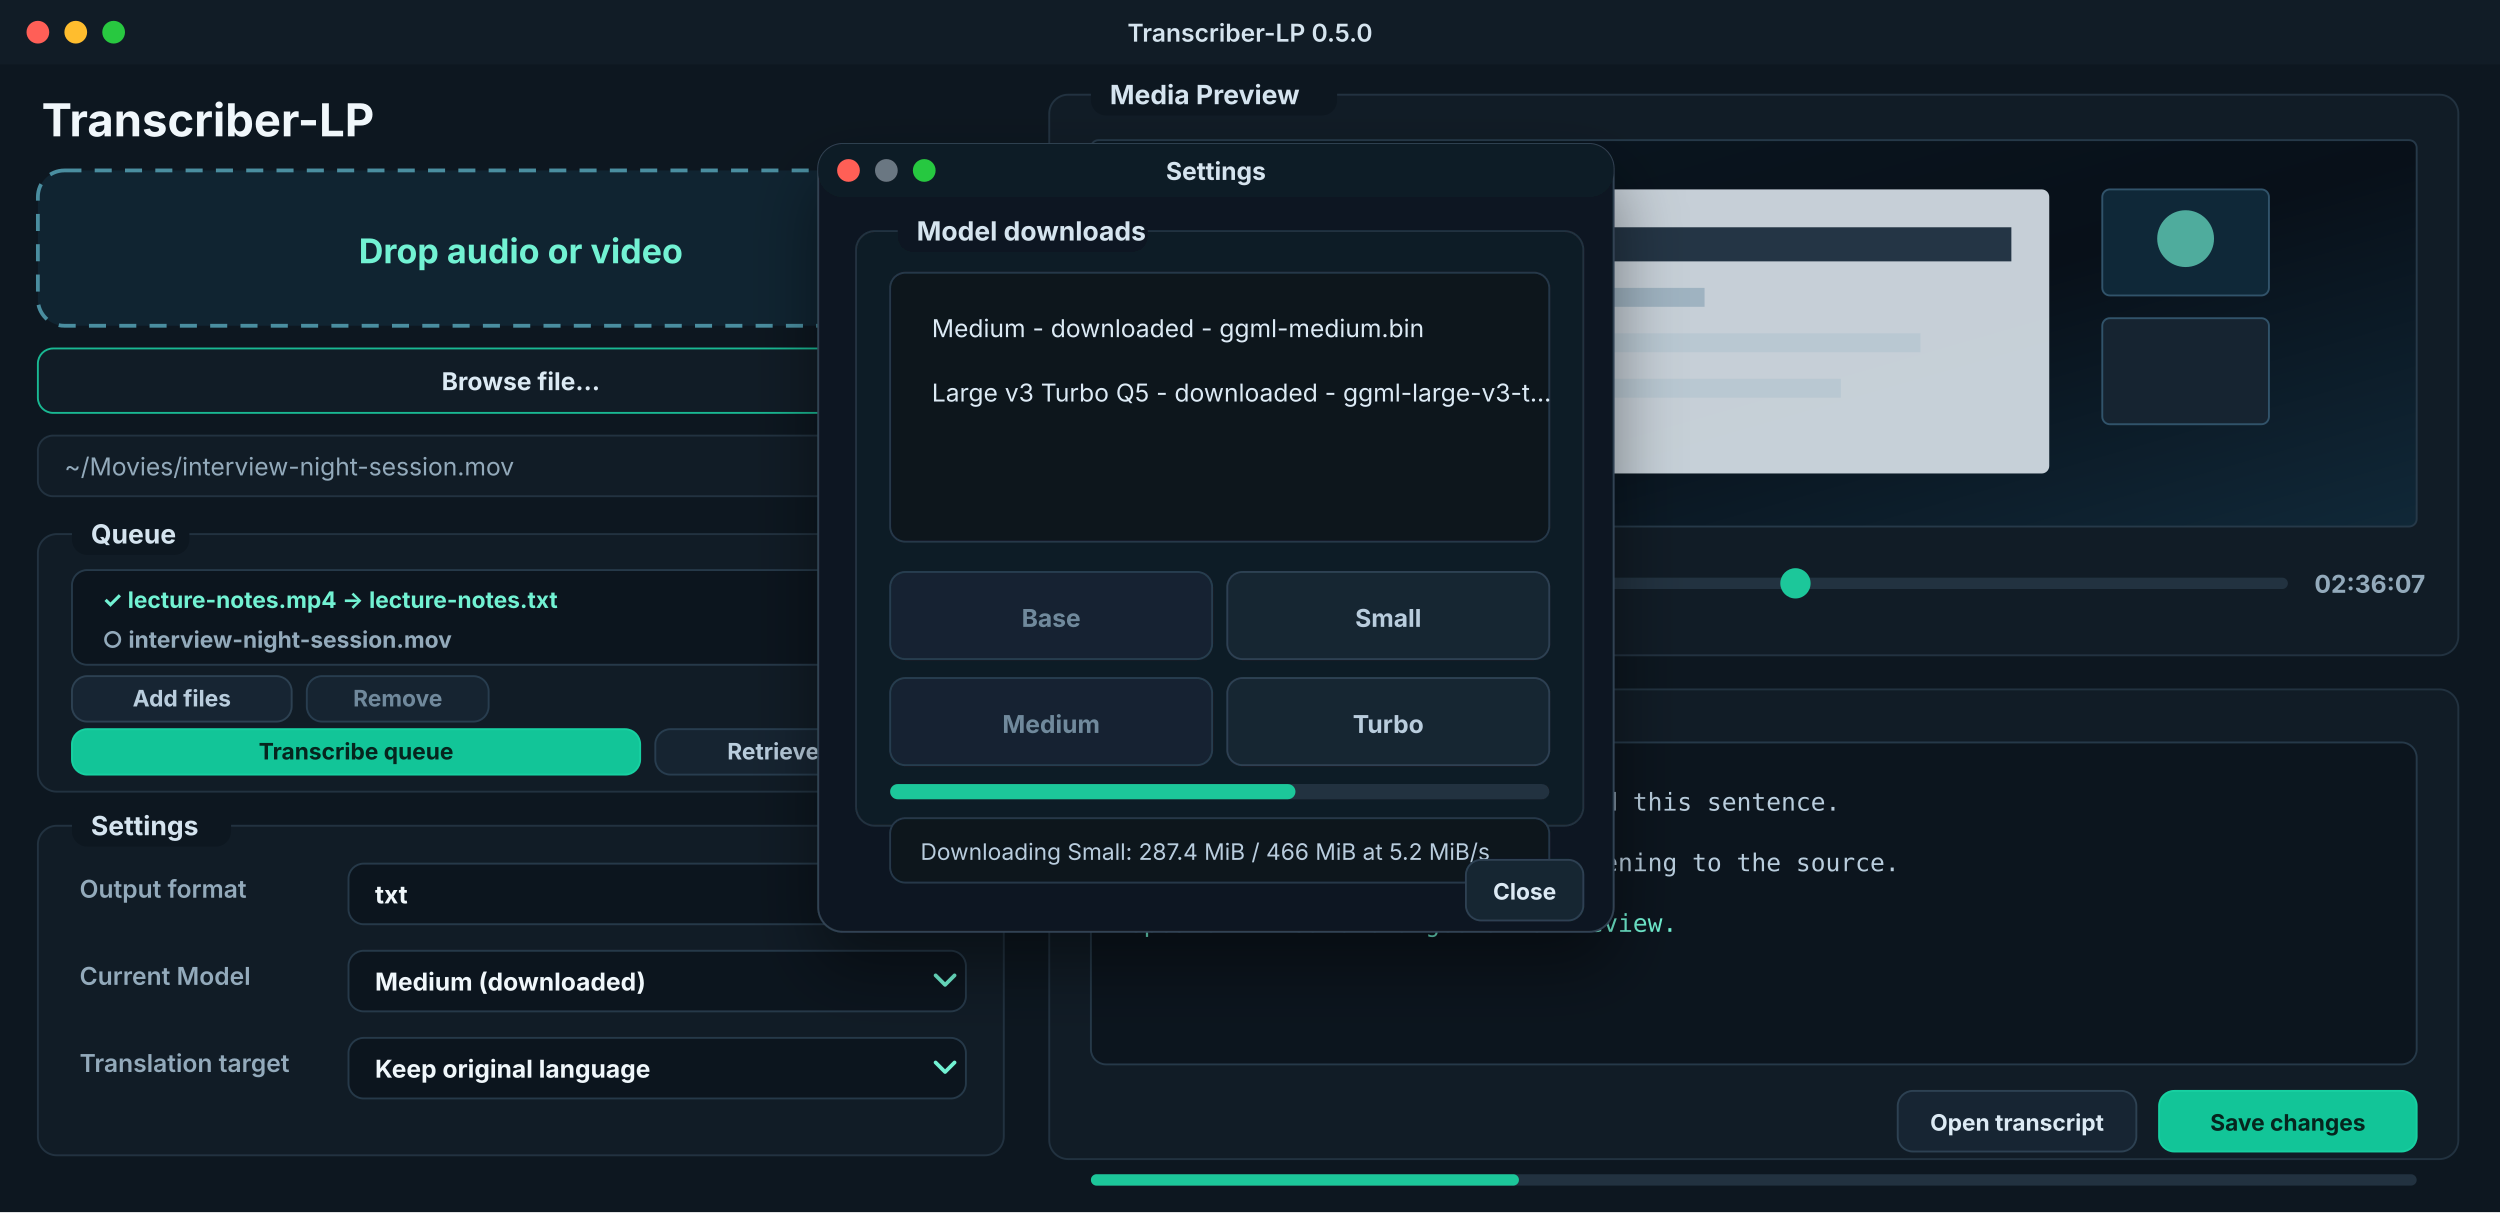
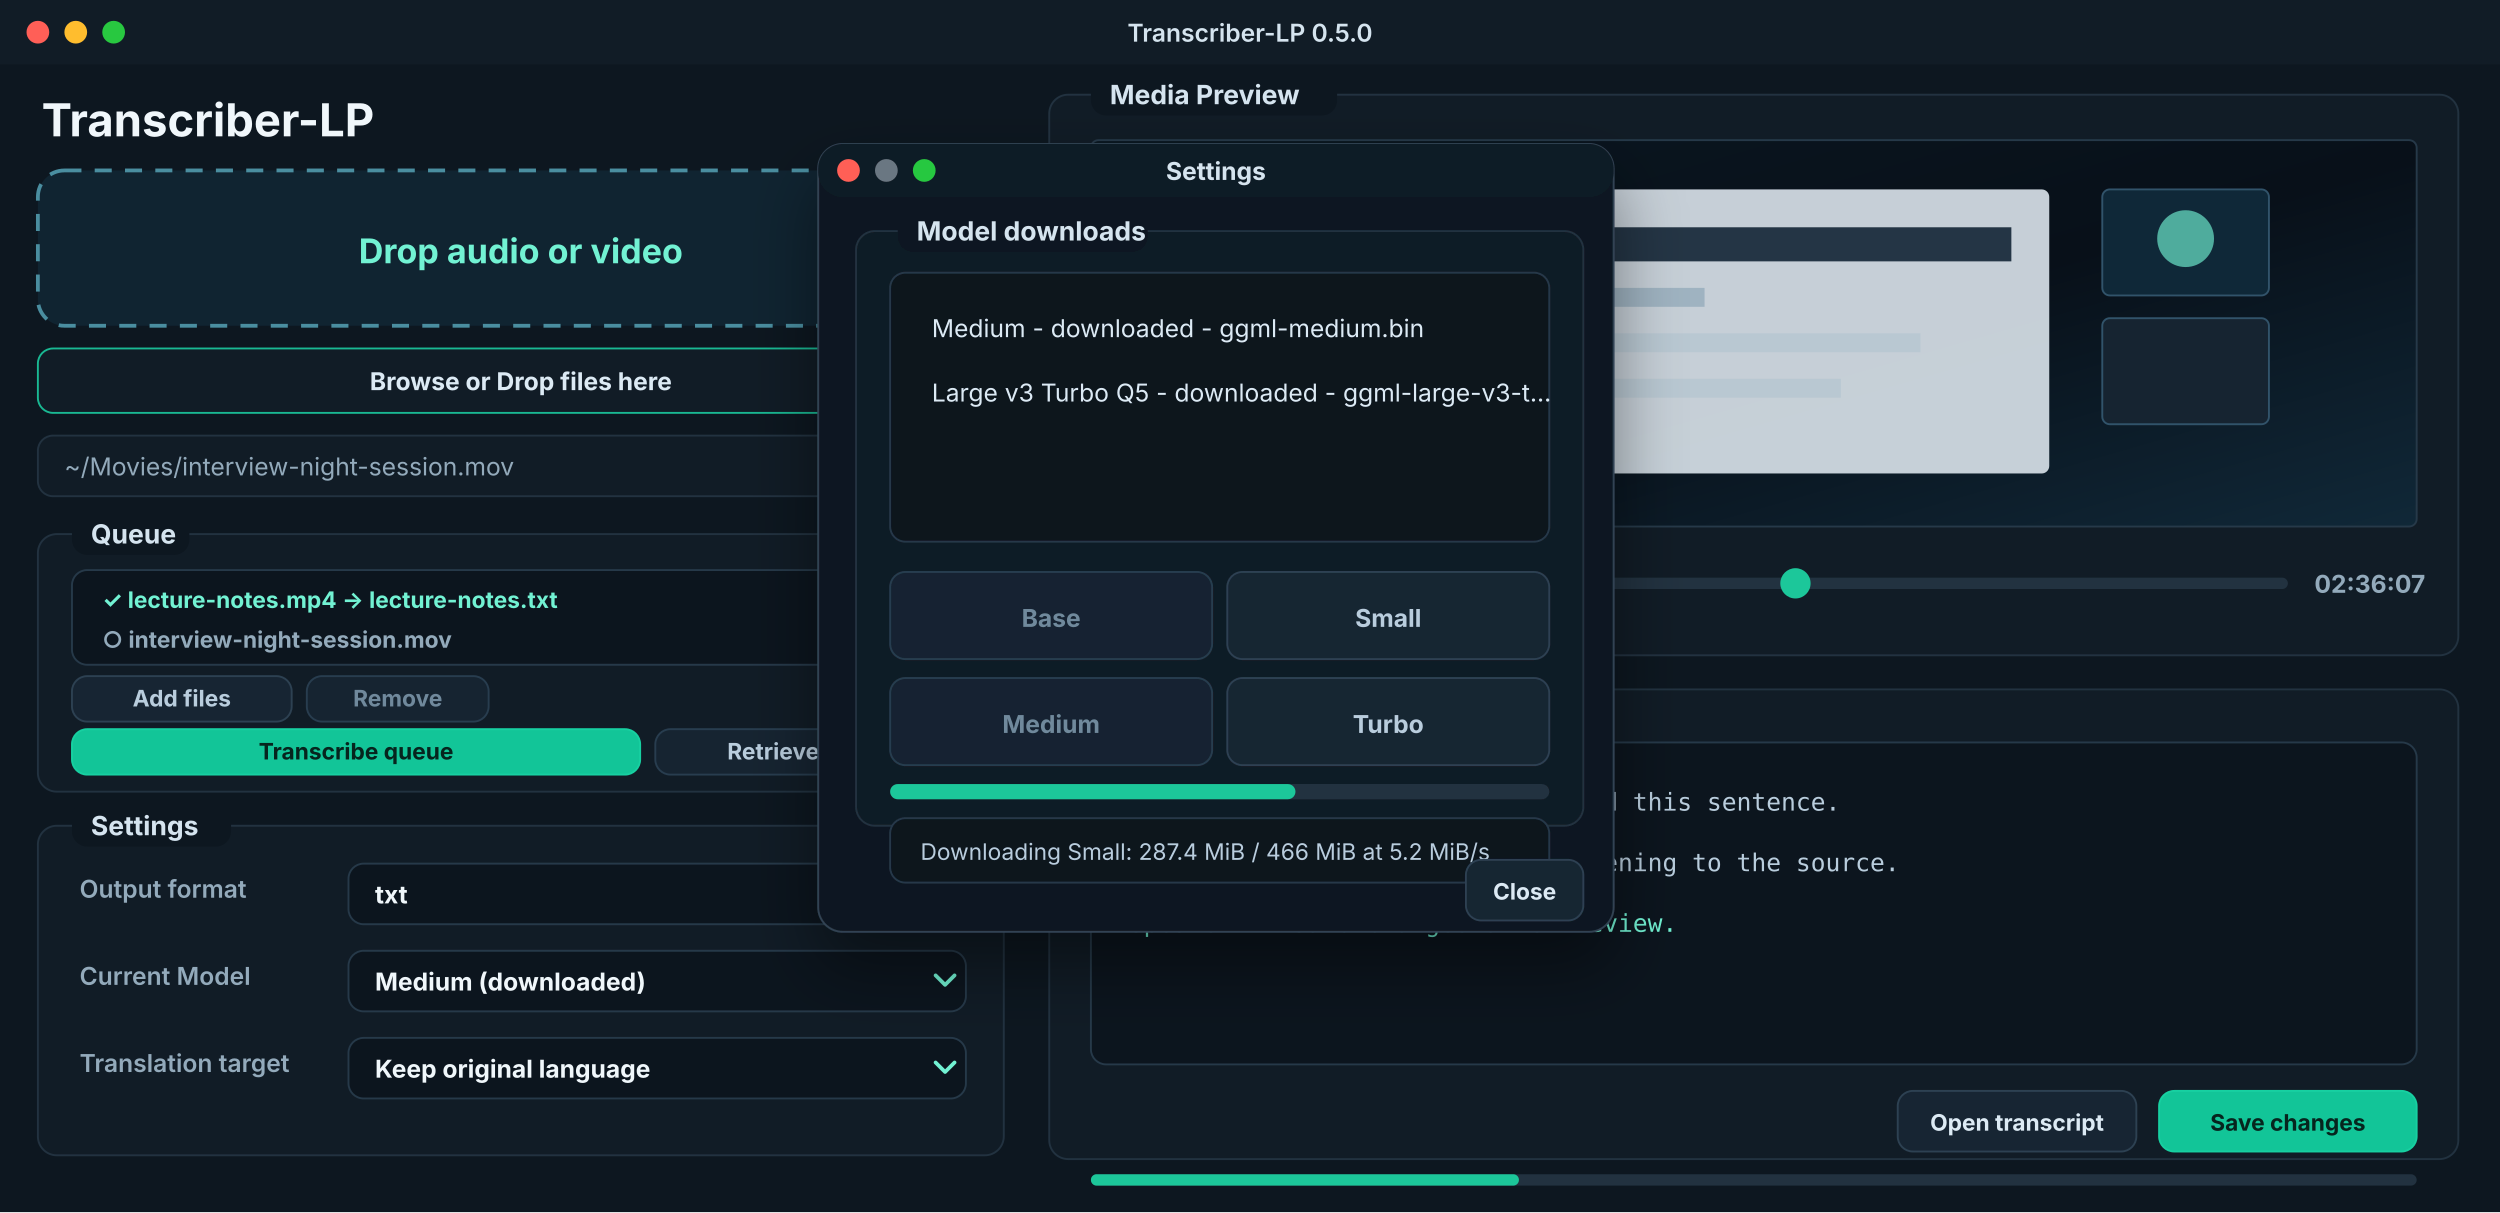
<svg xmlns="http://www.w3.org/2000/svg" width="1320" height="640" viewBox="0 0 1320 640" role="img" aria-labelledby="title desc">
  <defs>
    <style>
      .ui { font-family: -apple-system, BlinkMacSystemFont, "Segoe UI", sans-serif; }
      .mono { font-family: "SFMono-Regular", Menlo, Consolas, monospace; }
    </style>
    <linearGradient id="videoGlow" x1="0" y1="0" x2="1" y2="1">
      <stop offset="0" stop-color="#0a1721" />
      <stop offset="0.52" stop-color="#081019" />
      <stop offset="1" stop-color="#102838" />
    </linearGradient>
    <filter id="modalShadow" x="-20%" y="-20%" width="140%" height="150%">
      <feDropShadow dx="0" dy="18" stdDeviation="18" flood-color="#000000" flood-opacity="0.42" />
    </filter>
  </defs>
  <rect width="1320" height="640" fill="#0d1720" />
  <rect x="0" y="0" width="1320" height="34" fill="#111c26" />
  <circle cx="20" cy="17" r="6" fill="#ff5f57" />
  <circle cx="40" cy="17" r="6" fill="#ffbd2e" />
  <circle cx="60" cy="17" r="6" fill="#28c840" />
  <text class="ui" x="660" y="22" text-anchor="middle" font-size="13" font-weight="600" fill="#d5e4ef">Transcriber-LP 0.5.0</text>
  <text class="ui" x="22" y="72" font-size="24" font-weight="700" fill="#f0f7fb">Transcriber-LP</text>
  <rect x="20" y="90" width="510" height="82" rx="14" fill="#102431" stroke="#4a8ea0" stroke-width="2" stroke-dasharray="9 7" />
  <text class="ui" x="275" y="139" text-anchor="middle" font-size="18" font-weight="700" fill="#72f2d3">Drop audio or video</text>
  <rect x="20" y="184" width="510" height="34" rx="8" fill="#111c26" stroke="#19b993" />
-   <text class="ui" x="275" y="206" text-anchor="middle" font-size="13" font-weight="700" fill="#dceaf4">Browse file...</text>
+   <text class="ui" x="275" y="206" text-anchor="middle" font-size="13" font-weight="700" fill="#dceaf4">Browse or Drop files here</text>
  <rect x="20" y="230" width="510" height="32" rx="8" fill="#111c26" stroke="#223240" />
  <text class="ui" x="34" y="251" font-size="13" fill="#93aabb">~/Movies/interview-night-session.mov</text>
  <rect x="20" y="282" width="510" height="136" rx="10" fill="#111c26" stroke="#223240" />
  <rect x="38" y="269" width="62" height="24" rx="8" fill="#0d1720" />
  <text class="ui" x="48" y="287" font-size="14" font-weight="700" fill="#d5e4ef">Queue</text>
  <rect x="38" y="301" width="474" height="50" rx="8" fill="#0c151e" stroke="#263949" />
  <text class="ui" x="54" y="321" font-size="12" font-weight="650" fill="#72f2d3">✓  lecture-notes.mp4  →  lecture-notes.txt</text>
  <text class="ui" x="54" y="342" font-size="12" font-weight="650" fill="#93aabb">○  interview-night-session.mov</text>
  <rect x="38" y="357" width="116" height="24" rx="8" fill="#172533" stroke="#2d4152" />
  <text class="ui" x="96" y="373" text-anchor="middle" font-size="12" font-weight="650" fill="#b9cddd">Add files</text>
  <rect x="162" y="357" width="96" height="24" rx="8" fill="#162431" stroke="#283d4f" />
  <text class="ui" x="210" y="373" text-anchor="middle" font-size="12" font-weight="650" fill="#70899c">Remove</text>
  <rect x="438" y="357" width="32" height="24" rx="8" fill="#172533" stroke="#2d4152" />
  <path d="M446 369 l4 4 l8 -8" fill="none" stroke="#72f2d3" stroke-width="2" stroke-linecap="round" stroke-linejoin="round" />
  <rect x="478" y="357" width="32" height="24" rx="8" fill="#172533" stroke="#2d4152" />
  <path d="M488 365 h12 M490 365 v11 a1 1 0 0 0 1 1 h6 a1 1 0 0 0 1 -1 v-11 M492 363 h4" fill="none" stroke="#e57089" stroke-width="1.4" stroke-linecap="round" stroke-linejoin="round" />
  <rect x="38" y="385" width="300" height="24" rx="8" fill="#12c598" stroke="#17d0a1" />
  <text class="ui" x="188" y="401" text-anchor="middle" font-size="12" font-weight="750" fill="#06251e">Transcribe queue</text>
  <rect x="346" y="385" width="166" height="24" rx="8" fill="#162431" stroke="#283d4f" />
  <text class="ui" x="429" y="401" text-anchor="middle" font-size="12" font-weight="650" fill="#b9cddd">Retrieve output</text>
  <rect x="20" y="436" width="510" height="174" rx="10" fill="#111c26" stroke="#223240" />
  <rect x="38" y="423" width="84" height="24" rx="8" fill="#0d1720" />
  <text class="ui" x="48" y="441" font-size="14" font-weight="700" fill="#d5e4ef">Settings</text>
  <text class="ui" x="42" y="474" font-size="13" font-weight="600" fill="#93aabb">Output format</text>
  <rect x="184" y="456" width="326" height="32" rx="8" fill="#0c151e" stroke="#263949" />
  <text class="ui" x="198" y="477" font-size="13" font-weight="650" fill="#f0f7fb">txt</text>
  <path d="M494 469 l5 5 l5 -5" fill="none" stroke="#72f2d3" stroke-width="2" stroke-linecap="round" stroke-linejoin="round" />
  <text class="ui" x="42" y="520" font-size="13" font-weight="600" fill="#93aabb">Current Model</text>
  <rect x="184" y="502" width="326" height="32" rx="8" fill="#0c151e" stroke="#263949" />
  <text class="ui" x="198" y="523" font-size="13" font-weight="650" fill="#f0f7fb">Medium (downloaded)</text>
  <path d="M494 515 l5 5 l5 -5" fill="none" stroke="#72f2d3" stroke-width="2" stroke-linecap="round" stroke-linejoin="round" />
  <text class="ui" x="42" y="566" font-size="13" font-weight="600" fill="#93aabb">Translation target</text>
  <rect x="184" y="548" width="326" height="32" rx="8" fill="#0c151e" stroke="#263949" />
  <text class="ui" x="198" y="569" font-size="13" font-weight="650" fill="#f0f7fb">Keep original language</text>
  <path d="M494 561 l5 5 l5 -5" fill="none" stroke="#72f2d3" stroke-width="2" stroke-linecap="round" stroke-linejoin="round" />
  <rect x="554" y="50" width="744" height="296" rx="10" fill="#111c26" stroke="#223240" />
  <rect x="576" y="37" width="130" height="24" rx="8" fill="#0d1720" />
  <text class="ui" x="586" y="55" font-size="14" font-weight="700" fill="#d5e4ef">Media Preview</text>
  <rect x="576" y="74" width="700" height="204" rx="4" fill="url(#videoGlow)" stroke="#263949" />
  <rect x="748" y="100" width="334" height="150" rx="4" fill="#d6e0e7" opacity="0.92" />
  <rect x="770" y="120" width="292" height="18" fill="#243545" />
  <rect x="770" y="152" width="130" height="10" fill="#9fb3c1" />
  <rect x="770" y="176" width="244" height="10" fill="#b9c8d2" />
  <rect x="770" y="200" width="202" height="10" fill="#b9c8d2" />
  <rect x="1110" y="100" width="88" height="56" rx="4" fill="#0f2838" stroke="#31536a" />
  <circle cx="1154" cy="126" r="15" fill="#72f2d3" opacity="0.65" />
  <rect x="1110" y="168" width="88" height="56" rx="4" fill="#162431" stroke="#31536a" />
  <rect x="576" y="292" width="72" height="32" rx="8" fill="#172533" stroke="#2d4152" />
  <text class="ui" x="612" y="313" text-anchor="middle" font-size="12" font-weight="700" fill="#dceaf4">Play</text>
  <rect x="660" y="292" width="72" height="32" rx="8" fill="#172533" stroke="#2d4152" />
  <text class="ui" x="696" y="313" text-anchor="middle" font-size="12" font-weight="700" fill="#dceaf4">Stop</text>
  <text class="ui" x="746" y="313" font-size="13" font-weight="650" fill="#93aabb">48:00</text>
  <rect x="800" y="305" width="408" height="6" rx="3" fill="#223240" />
  <circle cx="948" cy="308" r="8" fill="#1cc79a" />
  <text class="ui" x="1222" y="313" font-size="13" font-weight="650" fill="#93aabb">02:36:07</text>
  <rect x="554" y="364" width="744" height="248" rx="10" fill="#111c26" stroke="#223240" />
  <rect x="576" y="351" width="138" height="24" rx="8" fill="#0d1720" />
  <text class="ui" x="586" y="369" font-size="14" font-weight="700" fill="#d5e4ef">Transcript Editor</text>
  <rect x="576" y="392" width="700" height="170" rx="8" fill="#0c151e" stroke="#263949" />
  <text class="mono" x="596" y="428" font-size="13" fill="#b9cddd">Speaker 1: The first draft missed this sentence.</text>
  <text class="mono" x="596" y="460" font-size="13" fill="#b9cddd">Speaker 2: Correct it while listening to the source.</text>
  <text class="mono" x="596" y="492" font-size="13" fill="#72f2d3">Speaker 1: Save changes after review.</text>
  <rect x="1002" y="576" width="126" height="32" rx="8" fill="#172533" stroke="#2d4152" />
  <text class="ui" x="1065" y="597" text-anchor="middle" font-size="12" font-weight="700" fill="#dceaf4">Open transcript</text>
  <rect x="1140" y="576" width="136" height="32" rx="8" fill="#12c598" stroke="#17d0a1" />
  <text class="ui" x="1208" y="597" text-anchor="middle" font-size="12" font-weight="750" fill="#06251e">Save changes</text>
  <g filter="url(#modalShadow)">
    <rect x="432" y="76" width="420" height="416" rx="13" fill="#0f1822" stroke="#314252" />
    <rect x="432" y="76" width="420" height="28" rx="13" fill="#111c26" />
    <circle cx="448" cy="90" r="6" fill="#ff5f57" />
    <circle cx="468" cy="90" r="6" fill="#6b7782" />
    <circle cx="488" cy="90" r="6" fill="#28c840" />
    <text class="ui" x="642" y="95" text-anchor="middle" font-size="13" font-weight="700" fill="#d5e4ef">Settings</text>
    <rect x="452" y="122" width="384" height="314" rx="10" fill="#111c26" stroke="#223240" />
    <rect x="474" y="109" width="132" height="24" rx="8" fill="#0f1822" />
    <text class="ui" x="484" y="127" font-size="14" font-weight="700" fill="#d5e4ef">Model downloads</text>
    <rect x="470" y="144" width="348" height="142" rx="8" fill="#0c151e" stroke="#263949" />
    <text class="ui" x="492" y="178" font-size="13" fill="#dceaf4">Medium - downloaded - ggml-medium.bin</text>
    <text class="ui" x="492" y="212" font-size="13" fill="#dceaf4">Large v3 Turbo Q5 - downloaded - ggml-large-v3-t...</text>
    <rect x="470" y="302" width="170" height="46" rx="8" fill="#162431" stroke="#283d4f" />
    <text class="ui" x="555" y="331" text-anchor="middle" font-size="13" font-weight="700" fill="#70899c">Base</text>
    <rect x="648" y="302" width="170" height="46" rx="8" fill="#172533" stroke="#2d4152" />
    <text class="ui" x="733" y="331" text-anchor="middle" font-size="13" font-weight="700" fill="#b9cddd">Small</text>
    <rect x="470" y="358" width="170" height="46" rx="8" fill="#162431" stroke="#283d4f" />
    <text class="ui" x="555" y="387" text-anchor="middle" font-size="13" font-weight="700" fill="#70899c">Medium</text>
    <rect x="648" y="358" width="170" height="46" rx="8" fill="#172533" stroke="#2d4152" />
    <text class="ui" x="733" y="387" text-anchor="middle" font-size="13" font-weight="700" fill="#b9cddd">Turbo</text>
    <rect x="470" y="414" width="348" height="8" rx="4" fill="#223240" />
    <rect x="470" y="414" width="214" height="8" rx="4" fill="#1cc79a" />
    <rect x="470" y="432" width="348" height="34" rx="8" fill="#0c151e" stroke="#263949" />
    <text class="ui" x="486" y="454" font-size="12" fill="#b9cddd">Downloading Small: 287.4 MiB / 466 MiB at 5.2 MiB/s</text>
    <rect x="774" y="454" width="62" height="32" rx="8" fill="#172533" stroke="#2d4152" />
    <text class="ui" x="805" y="475" text-anchor="middle" font-size="12" font-weight="700" fill="#dceaf4">Close</text>
  </g>
  <rect x="576" y="620" width="700" height="6" rx="3" fill="#223240" />
  <rect x="576" y="620" width="226" height="6" rx="3" fill="#1cc79a" />
</svg>
